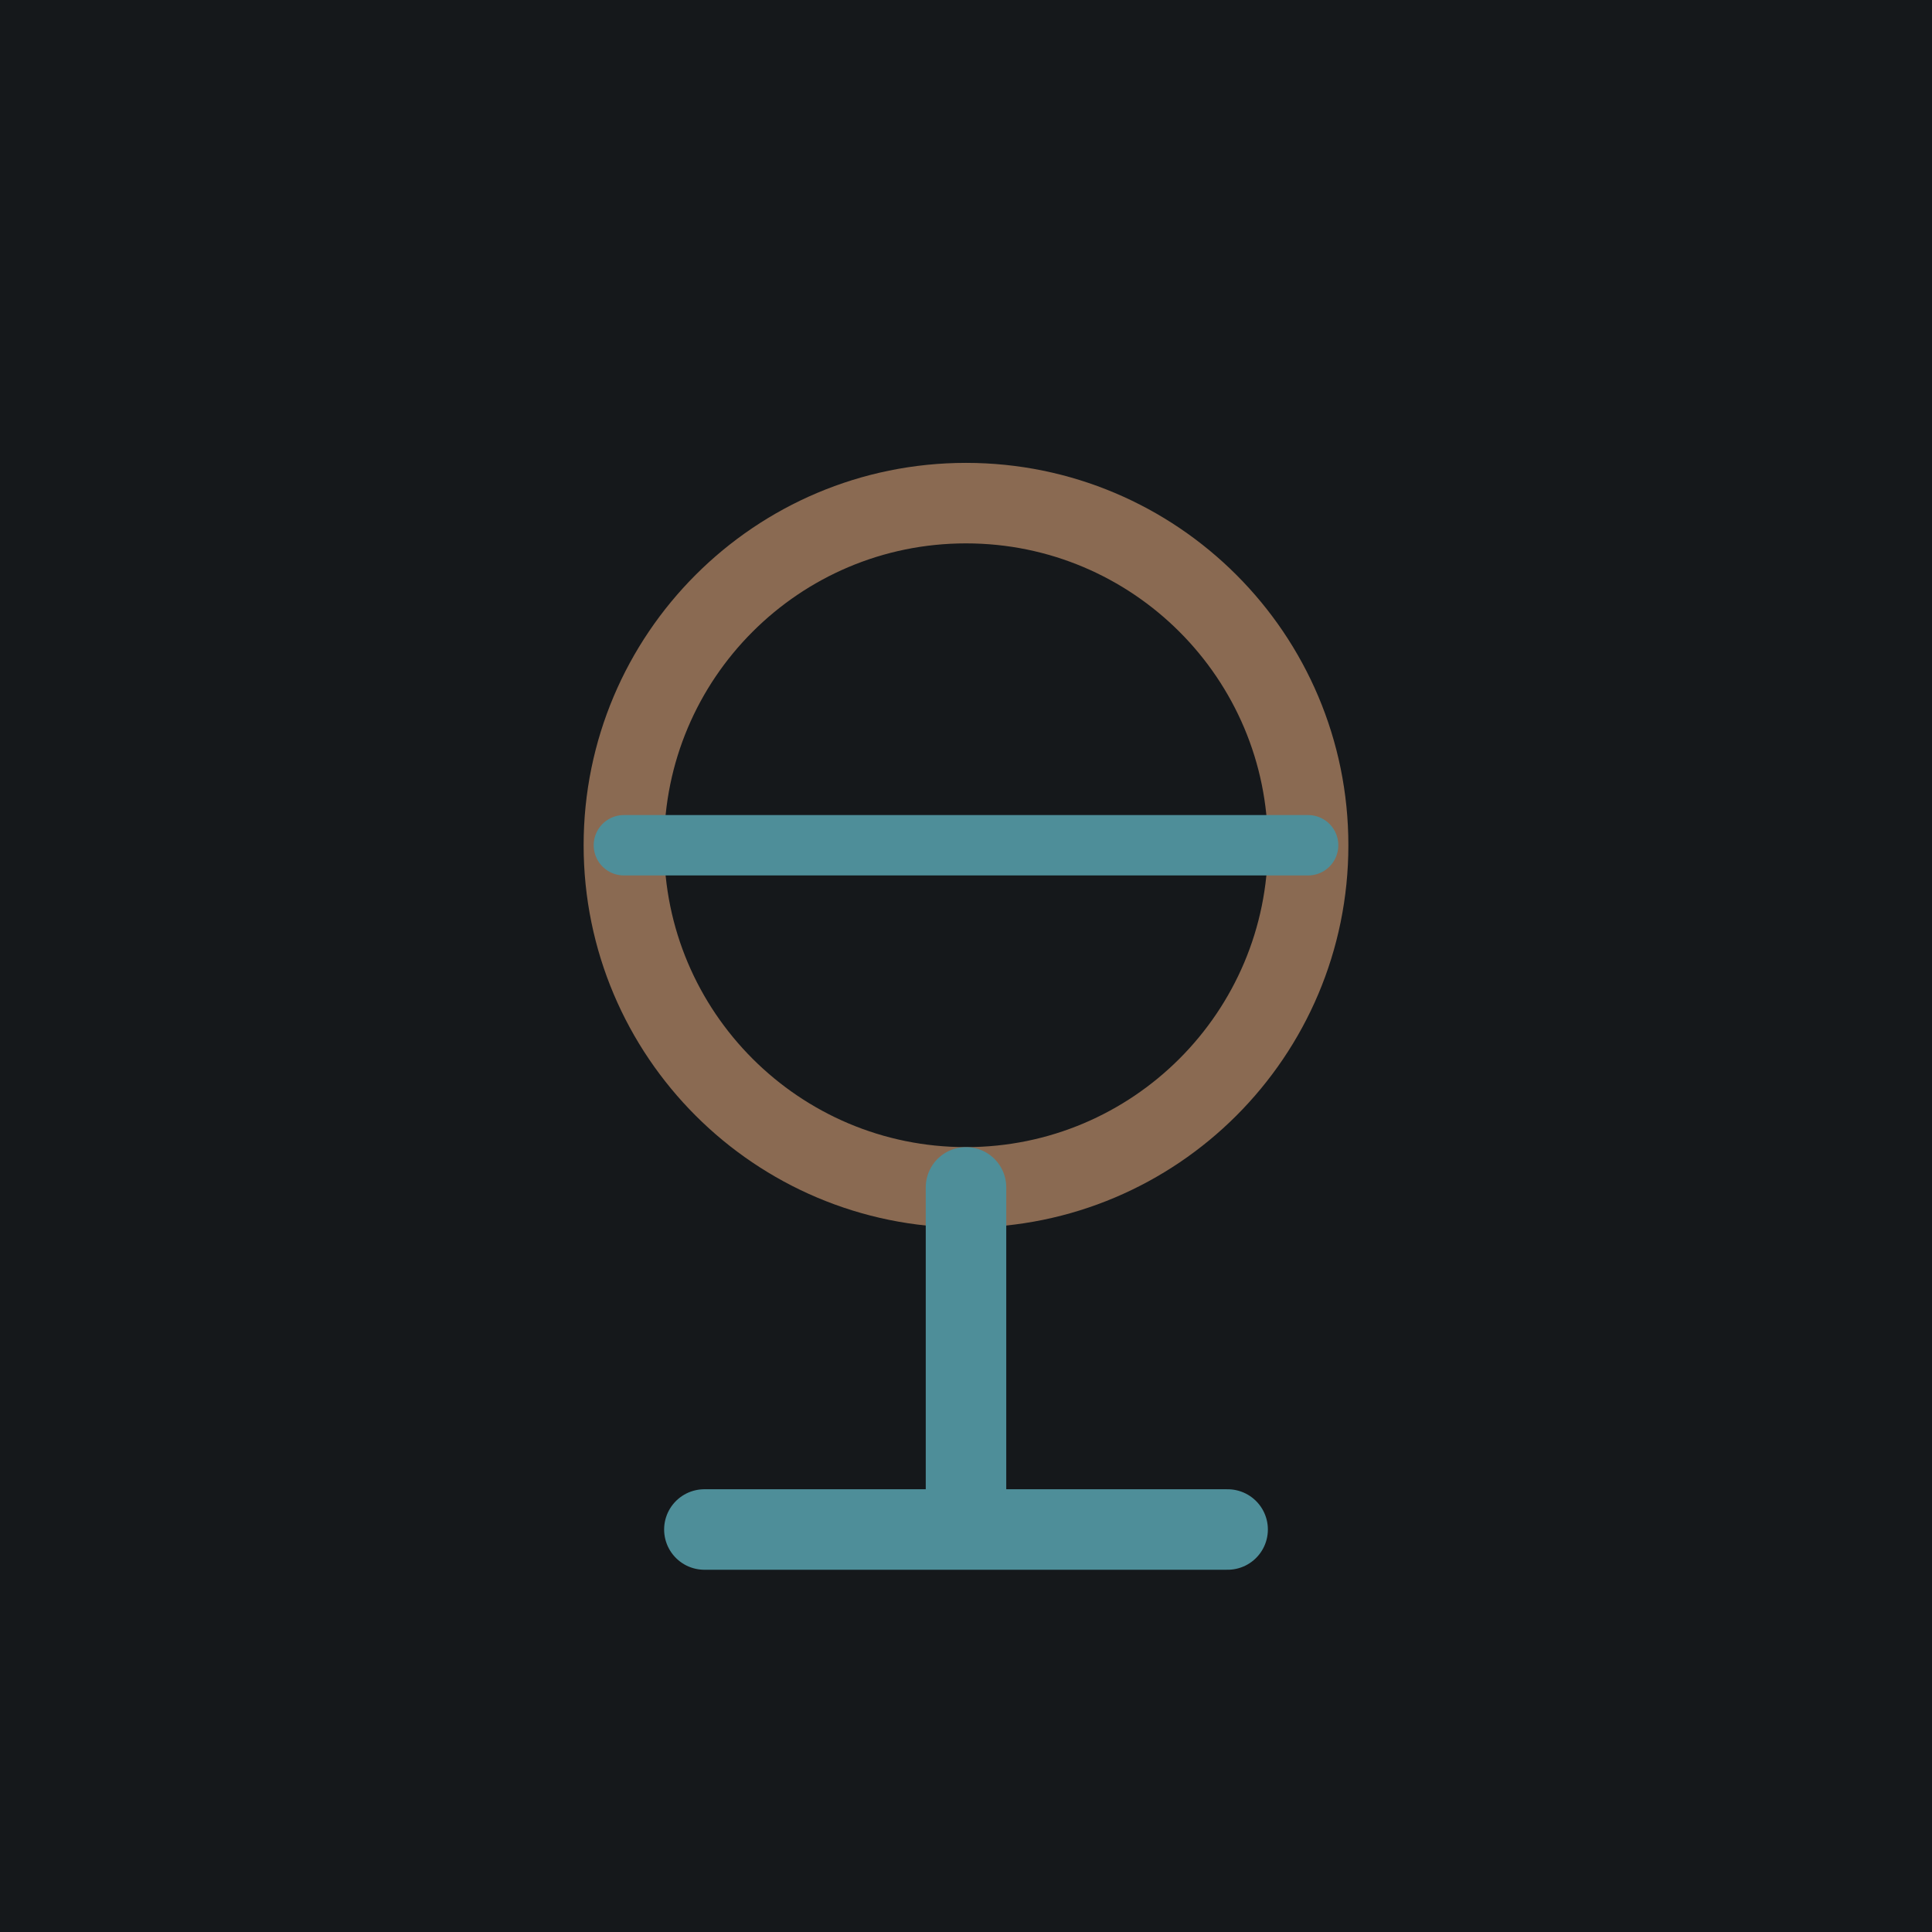
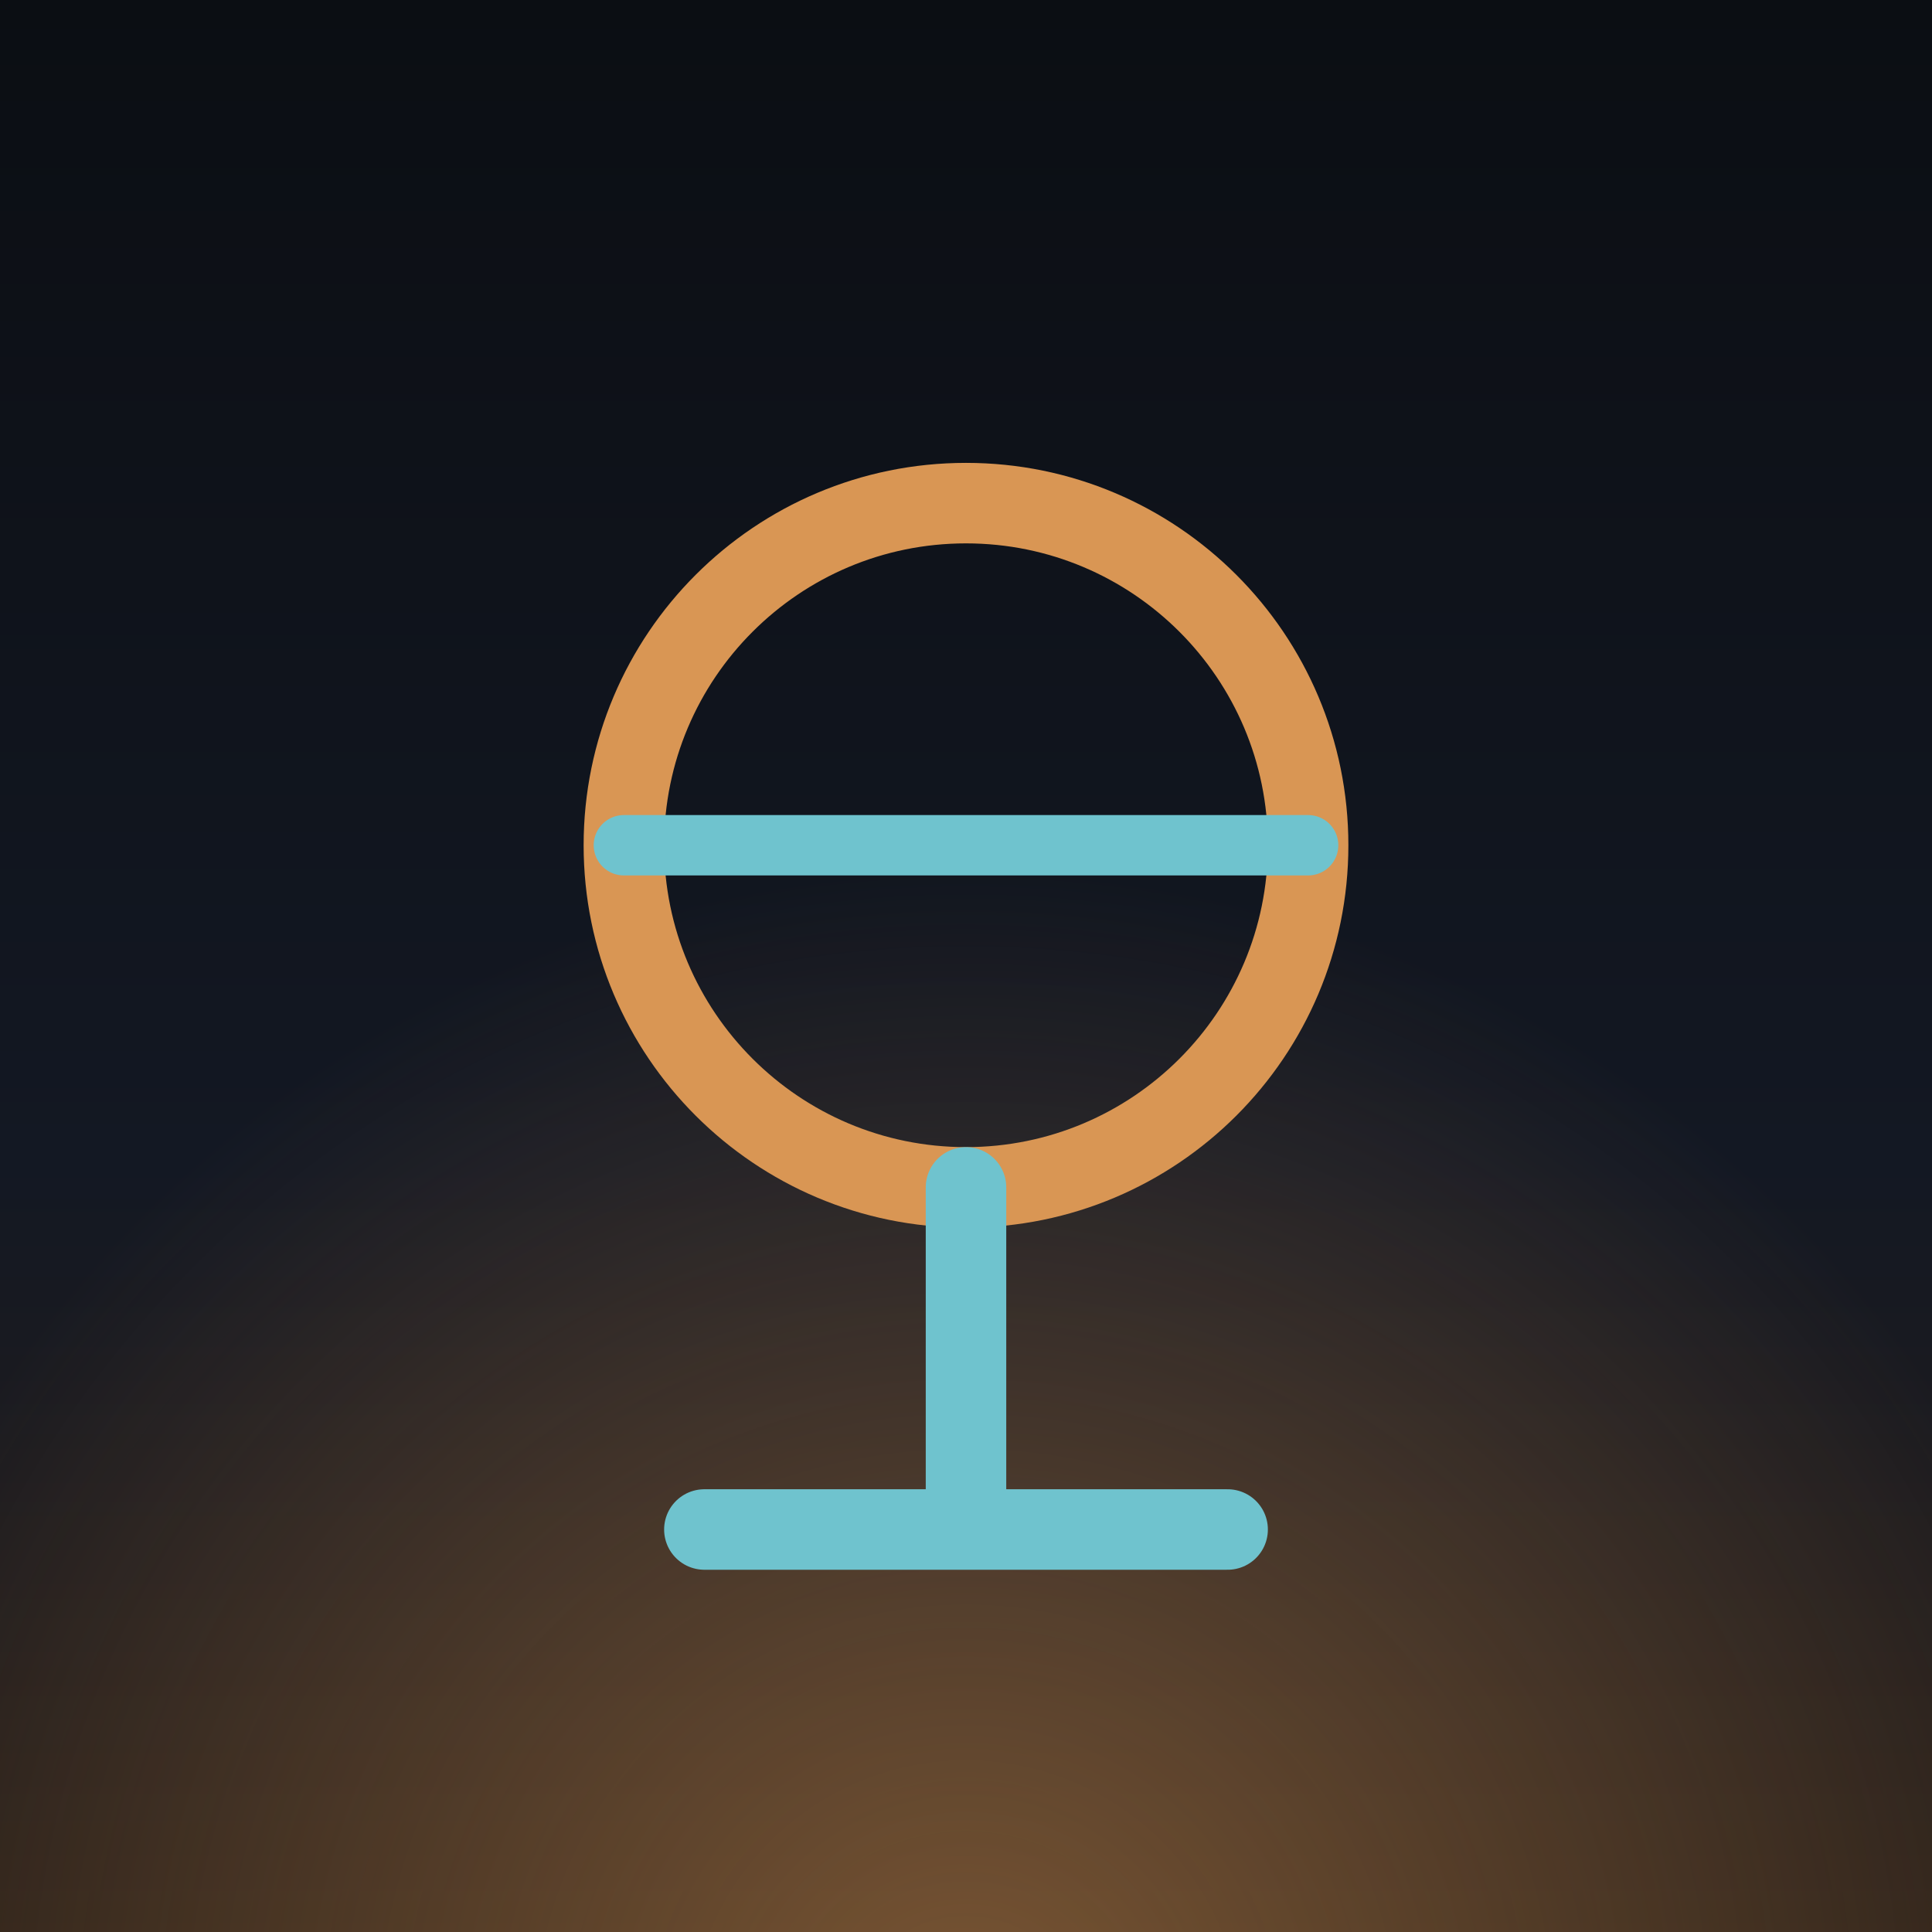
<svg xmlns="http://www.w3.org/2000/svg" viewBox="0 0 192 192" role="img" aria-label="Electric State">
-   <rect width="192" height="192" fill="#15181b" />
-   <circle cx="96" cy="84" r="34" fill="none" stroke="#8a6a52" stroke-width="8" />
-   <path d="M96 118v34M70 152h52" stroke="#4e8e99" stroke-width="8" stroke-linecap="round" />
-   <path d="M62 84h68" stroke="#4e8e99" stroke-width="6" stroke-linecap="round" />
+   <defs>
+     <linearGradient id="sky" x1="0" y1="0" x2="0" y2="1">
+       <stop offset="0" stop-color="#0b0e13" />
+       <stop offset=".6" stop-color="#131823" />
+       <stop offset="1" stop-color="#2a2019" />
+     </linearGradient>
+     <radialGradient id="glow" cx=".5" cy="1.05" r=".6">
+       <stop offset="0" stop-color="#d99654" stop-opacity=".45" />
+       <stop offset="1" stop-color="#d99654" stop-opacity="0" />
+     </radialGradient>
+   </defs>
+   <rect width="192" height="192" fill="url(#sky)" />
+   <rect width="192" height="192" fill="url(#glow)" />
+   <circle cx="96" cy="84" r="34" fill="none" stroke="#d99654" stroke-width="8" />
+   <path d="M96 118v34M70 152h52" stroke="#6fc3ce" stroke-width="8" stroke-linecap="round" />
+   <path d="M62 84h68" stroke="#6fc3ce" stroke-width="6" stroke-linecap="round" />
</svg>
